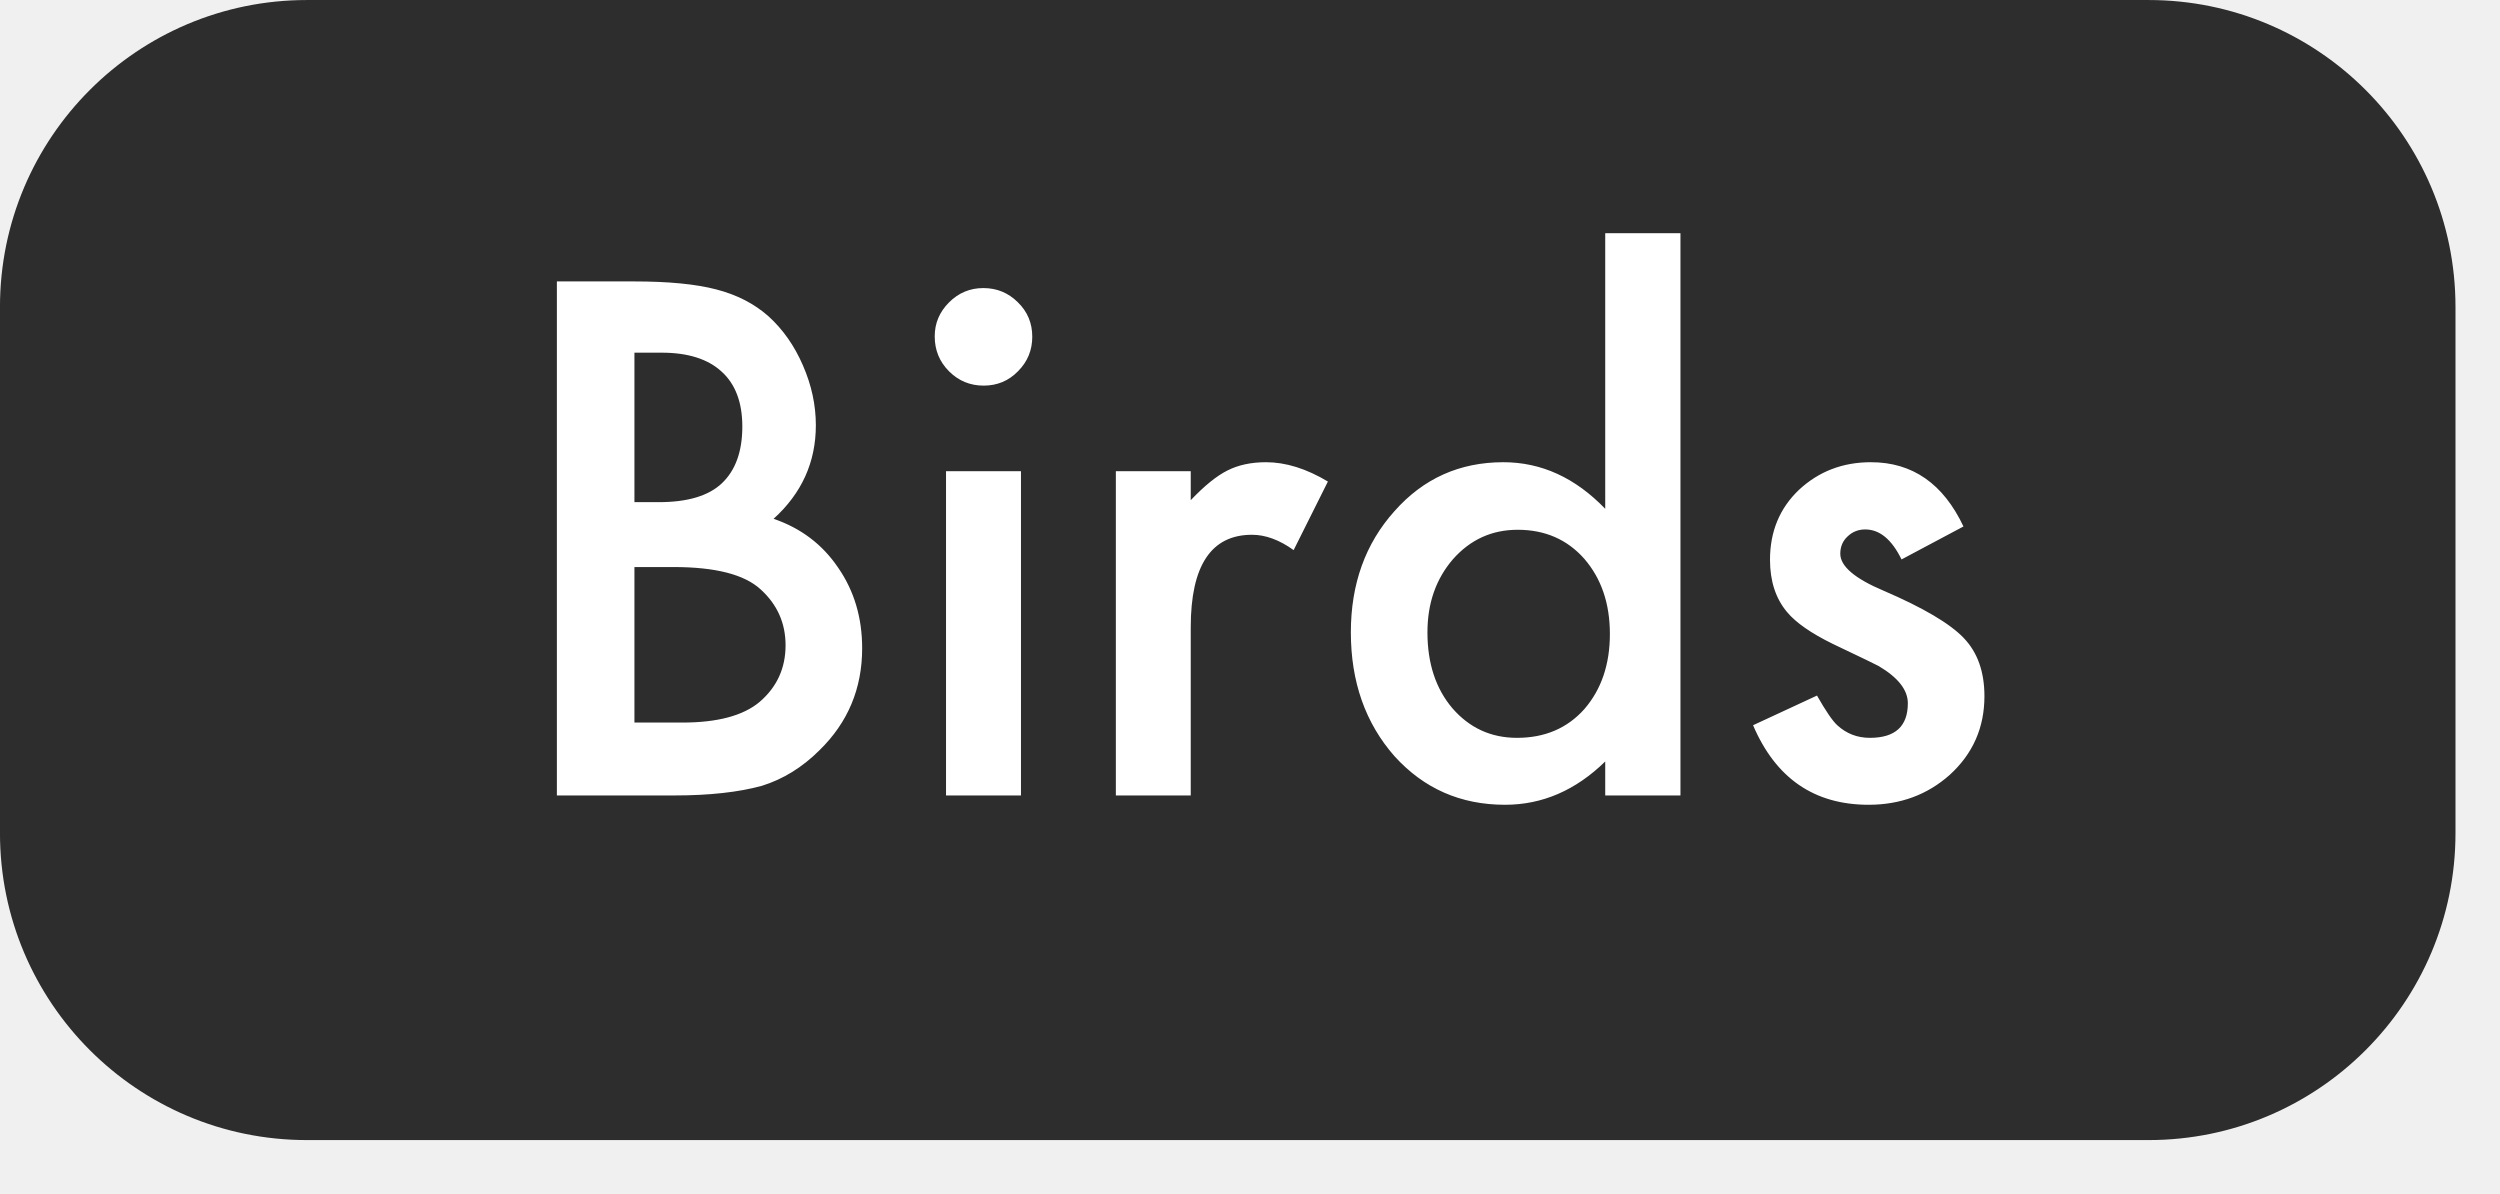
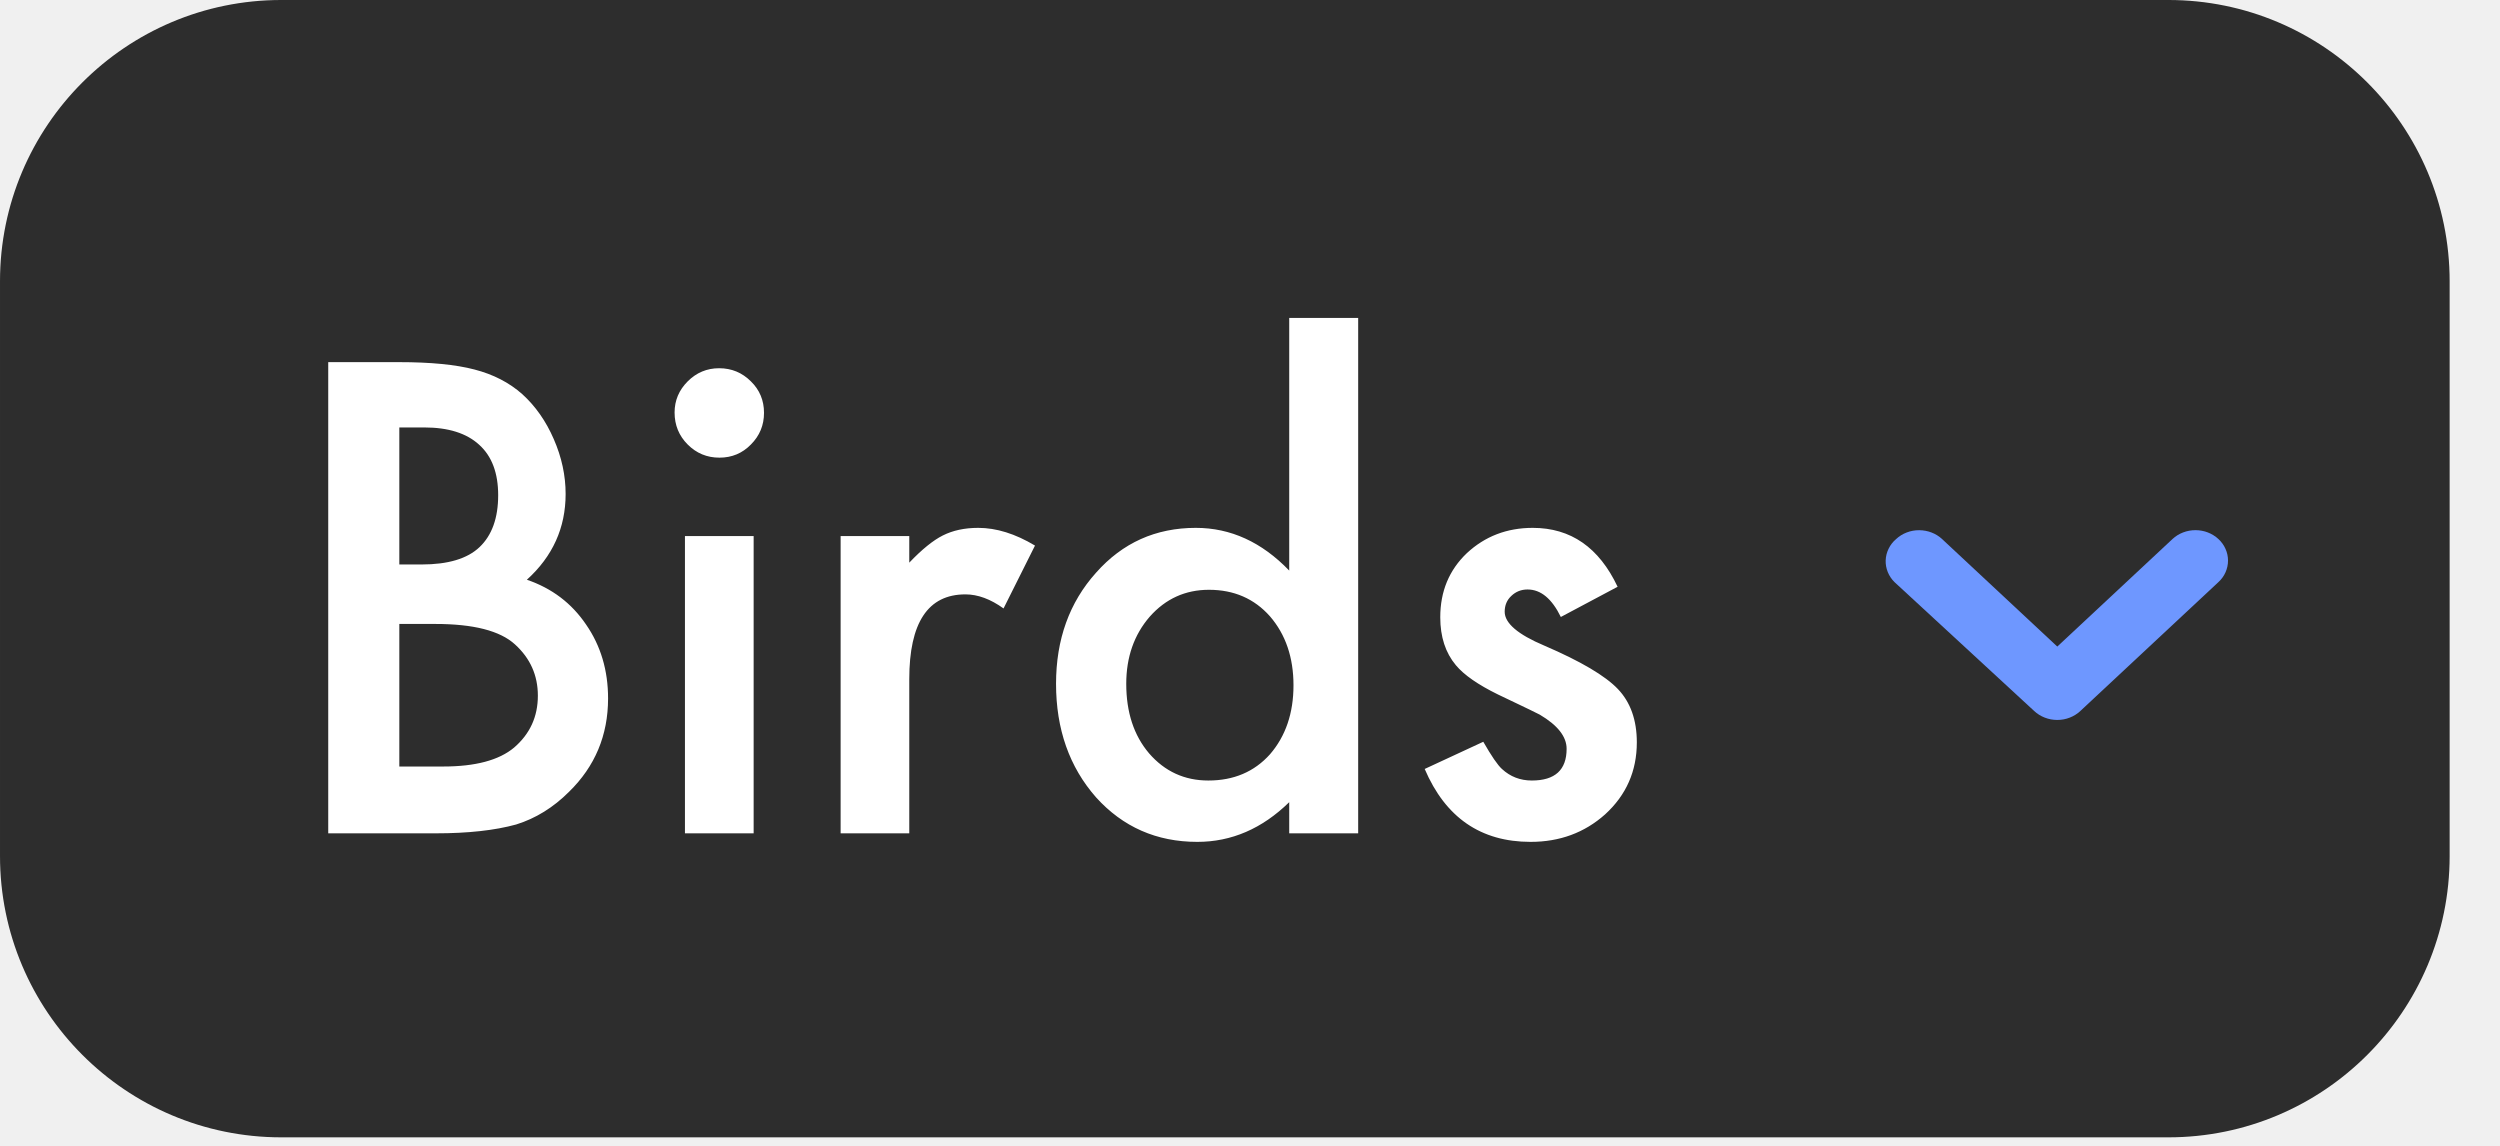
- <svg xmlns="http://www.w3.org/2000/svg" width="44" height="21" viewBox="0 0 44 21" fill="none">
-   <rect y="20.065" width="20.065" height="43.217" rx="5.402" transform="rotate(-90 0 20.0654)" fill="#2D2D2D" />
-   <path d="M9.801 14V4.953H11.16C11.766 4.953 12.248 5 12.607 5.094C12.971 5.188 13.277 5.346 13.527 5.568C13.781 5.799 13.982 6.086 14.131 6.43C14.283 6.777 14.359 7.129 14.359 7.484C14.359 8.133 14.111 8.682 13.615 9.131C14.096 9.295 14.475 9.582 14.752 9.992C15.033 10.398 15.174 10.871 15.174 11.41C15.174 12.117 14.924 12.715 14.424 13.203C14.123 13.504 13.785 13.713 13.41 13.83C13 13.943 12.486 14 11.869 14H9.801ZM11.166 8.838H11.594C12.102 8.838 12.473 8.727 12.707 8.504C12.945 8.277 13.065 7.945 13.065 7.508C13.065 7.082 12.943 6.76 12.701 6.541C12.459 6.318 12.107 6.207 11.646 6.207H11.166V8.838ZM11.166 12.717H12.01C12.627 12.717 13.08 12.596 13.369 12.354C13.674 12.092 13.826 11.76 13.826 11.357C13.826 10.967 13.68 10.639 13.387 10.373C13.102 10.111 12.592 9.98 11.857 9.98H11.166V12.717ZM17.969 8.293V14H16.65V8.293H17.969ZM16.451 5.92C16.451 5.689 16.535 5.49 16.703 5.322C16.871 5.154 17.072 5.07 17.307 5.07C17.545 5.07 17.748 5.154 17.916 5.322C18.084 5.486 18.168 5.688 18.168 5.926C18.168 6.164 18.084 6.367 17.916 6.535C17.752 6.703 17.551 6.787 17.312 6.787C17.074 6.787 16.871 6.703 16.703 6.535C16.535 6.367 16.451 6.162 16.451 5.92ZM19.639 8.293H20.957V8.803C21.199 8.549 21.414 8.375 21.602 8.281C21.793 8.184 22.02 8.135 22.281 8.135C22.629 8.135 22.992 8.248 23.371 8.475L22.768 9.682C22.518 9.502 22.273 9.412 22.035 9.412C21.316 9.412 20.957 9.955 20.957 11.041V14H19.639V8.293ZM28.252 4.104H29.576V14H28.252V13.402C27.732 13.91 27.145 14.164 26.488 14.164C25.707 14.164 25.059 13.879 24.543 13.309C24.031 12.727 23.775 12 23.775 11.129C23.775 10.277 24.031 9.566 24.543 8.996C25.051 8.422 25.689 8.135 26.459 8.135C27.127 8.135 27.725 8.408 28.252 8.955V4.104ZM25.123 11.129C25.123 11.676 25.27 12.121 25.562 12.465C25.863 12.812 26.242 12.986 26.699 12.986C27.188 12.986 27.582 12.818 27.883 12.482C28.184 12.135 28.334 11.693 28.334 11.158C28.334 10.623 28.184 10.182 27.883 9.834C27.582 9.494 27.191 9.324 26.711 9.324C26.258 9.324 25.879 9.496 25.574 9.84C25.273 10.188 25.123 10.617 25.123 11.129ZM34.557 9.266L33.467 9.846C33.295 9.494 33.082 9.318 32.828 9.318C32.707 9.318 32.603 9.359 32.518 9.441C32.432 9.52 32.389 9.621 32.389 9.746C32.389 9.965 32.643 10.182 33.15 10.396C33.85 10.697 34.32 10.975 34.562 11.229C34.805 11.482 34.926 11.824 34.926 12.254C34.926 12.805 34.723 13.266 34.316 13.637C33.922 13.988 33.445 14.164 32.887 14.164C31.93 14.164 31.252 13.697 30.854 12.764L31.979 12.242C32.135 12.516 32.254 12.69 32.336 12.764C32.496 12.912 32.688 12.986 32.91 12.986C33.355 12.986 33.578 12.783 33.578 12.377C33.578 12.143 33.406 11.924 33.062 11.721C32.93 11.654 32.797 11.59 32.664 11.527C32.531 11.465 32.397 11.4 32.26 11.334C31.877 11.146 31.607 10.959 31.451 10.771C31.252 10.533 31.152 10.227 31.152 9.852C31.152 9.355 31.322 8.945 31.662 8.621C32.01 8.297 32.432 8.135 32.928 8.135C33.658 8.135 34.201 8.512 34.557 9.266Z" fill="white" />
+ <svg xmlns="http://www.w3.org/2000/svg" width="48" height="22" viewBox="0 0 48 22" fill="none">
+   <rect y="21.837" width="21.837" height="47.033" rx="5.402" transform="rotate(-90 0 21.8369)" fill="#2D2D2D" />
+   <path d="M6.302 16V6.953H7.661C8.266 6.953 8.749 7 9.108 7.094C9.472 7.188 9.778 7.346 10.028 7.568C10.282 7.799 10.483 8.086 10.632 8.43C10.784 8.777 10.86 9.129 10.86 9.484C10.86 10.133 10.612 10.682 10.116 11.131C10.597 11.295 10.976 11.582 11.253 11.992C11.534 12.398 11.675 12.871 11.675 13.41C11.675 14.117 11.425 14.715 10.925 15.203C10.624 15.504 10.286 15.713 9.911 15.83C9.501 15.943 8.987 16 8.37 16H6.302ZM7.667 10.838H8.095C8.602 10.838 8.974 10.727 9.208 10.504C9.446 10.277 9.565 9.945 9.565 9.508C9.565 9.082 9.444 8.76 9.202 8.541C8.96 8.318 8.608 8.207 8.147 8.207H7.667V10.838ZM7.667 14.717H8.511C9.128 14.717 9.581 14.596 9.87 14.354C10.175 14.092 10.327 13.76 10.327 13.357C10.327 12.967 10.181 12.639 9.888 12.373C9.602 12.111 9.093 11.98 8.358 11.98H7.667V14.717ZM14.47 10.293V16H13.151V10.293H14.47ZM12.952 7.92C12.952 7.689 13.036 7.49 13.204 7.322C13.372 7.154 13.573 7.07 13.807 7.07C14.046 7.07 14.249 7.154 14.417 7.322C14.585 7.486 14.669 7.688 14.669 7.926C14.669 8.164 14.585 8.367 14.417 8.535C14.253 8.703 14.052 8.787 13.813 8.787C13.575 8.787 13.372 8.703 13.204 8.535C13.036 8.367 12.952 8.162 12.952 7.92ZM16.14 10.293H17.458V10.803C17.7 10.549 17.915 10.375 18.102 10.281C18.294 10.184 18.52 10.135 18.782 10.135C19.13 10.135 19.493 10.248 19.872 10.475L19.268 11.682C19.018 11.502 18.774 11.412 18.536 11.412C17.817 11.412 17.458 11.955 17.458 13.041V16H16.14V10.293ZM24.753 6.104H26.077V16H24.753V15.402C24.233 15.91 23.645 16.164 22.989 16.164C22.208 16.164 21.559 15.879 21.044 15.309C20.532 14.727 20.276 14 20.276 13.129C20.276 12.277 20.532 11.566 21.044 10.996C21.552 10.422 22.19 10.135 22.96 10.135C23.628 10.135 24.226 10.408 24.753 10.955V6.104ZM21.624 13.129C21.624 13.676 21.77 14.121 22.063 14.465C22.364 14.812 22.743 14.986 23.2 14.986C23.688 14.986 24.083 14.818 24.384 14.482C24.684 14.135 24.835 13.693 24.835 13.158C24.835 12.623 24.684 12.182 24.384 11.834C24.083 11.494 23.692 11.324 23.212 11.324C22.759 11.324 22.38 11.496 22.075 11.84C21.774 12.188 21.624 12.617 21.624 13.129ZM31.058 11.266L29.968 11.846C29.796 11.494 29.583 11.318 29.329 11.318C29.208 11.318 29.104 11.359 29.018 11.441C28.933 11.52 28.89 11.621 28.89 11.746C28.89 11.965 29.143 12.182 29.651 12.396C30.351 12.697 30.821 12.975 31.063 13.229C31.305 13.482 31.427 13.824 31.427 14.254C31.427 14.805 31.224 15.266 30.817 15.637C30.423 15.988 29.946 16.164 29.388 16.164C28.43 16.164 27.753 15.697 27.354 14.764L28.479 14.242C28.636 14.516 28.755 14.69 28.837 14.764C28.997 14.912 29.188 14.986 29.411 14.986C29.856 14.986 30.079 14.783 30.079 14.377C30.079 14.143 29.907 13.924 29.563 13.721C29.43 13.654 29.298 13.59 29.165 13.527C29.032 13.465 28.897 13.4 28.761 13.334C28.378 13.146 28.108 12.959 27.952 12.771C27.753 12.533 27.653 12.227 27.653 11.852C27.653 11.355 27.823 10.945 28.163 10.621C28.511 10.297 28.933 10.135 29.429 10.135C30.159 10.135 30.702 10.512 31.058 11.266Z" fill="white" />
+   <path d="M36.375 11.177L39.056 13.651C39.114 13.705 39.183 13.749 39.259 13.778C39.336 13.808 39.417 13.823 39.5 13.823C39.582 13.823 39.664 13.808 39.74 13.778C39.816 13.749 39.885 13.705 39.943 13.651L42.593 11.177C42.652 11.123 42.699 11.059 42.73 10.988C42.762 10.916 42.778 10.84 42.778 10.763C42.778 10.686 42.762 10.61 42.73 10.539C42.699 10.468 42.652 10.403 42.593 10.349C42.476 10.24 42.318 10.179 42.153 10.179C41.988 10.179 41.829 10.24 41.712 10.349L39.5 12.414L37.287 10.349C37.171 10.241 37.014 10.181 36.85 10.18C36.767 10.179 36.686 10.194 36.61 10.223C36.534 10.252 36.464 10.295 36.406 10.349C36.345 10.401 36.296 10.464 36.262 10.534C36.227 10.604 36.208 10.68 36.205 10.757C36.202 10.834 36.216 10.911 36.245 10.983C36.274 11.055 36.318 11.121 36.375 11.177Z" fill="#6E97FF" />
</svg>
